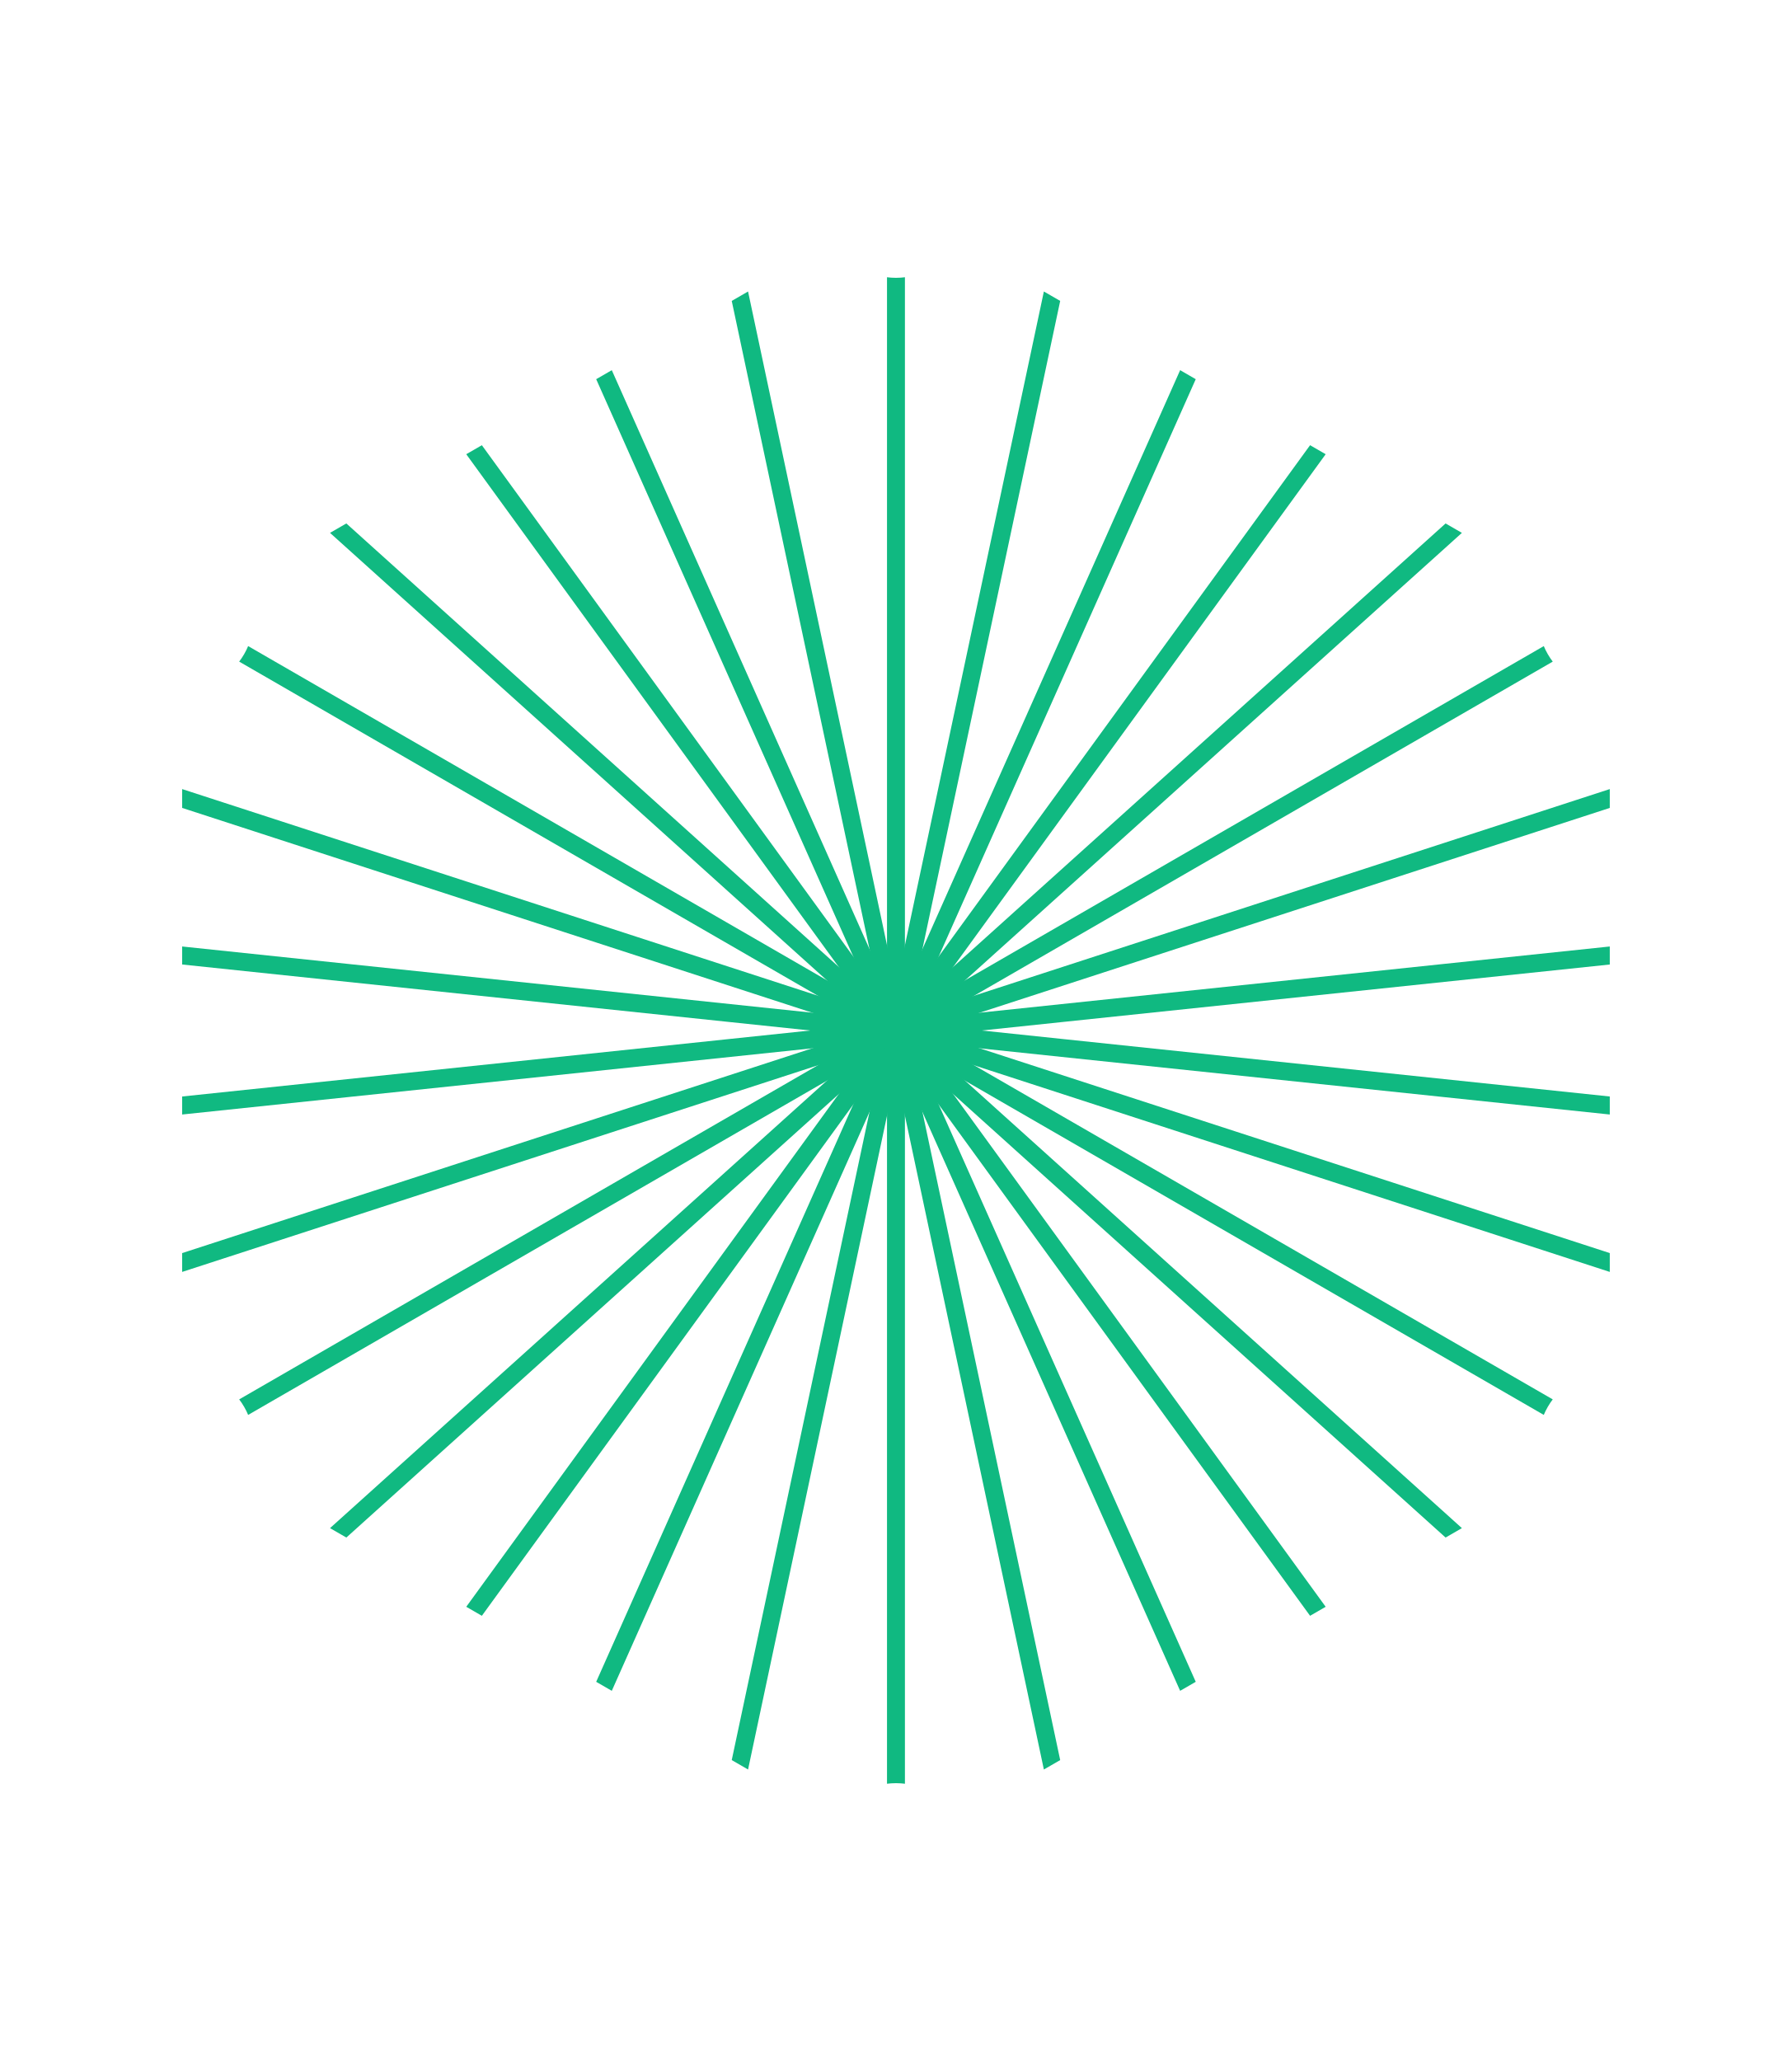
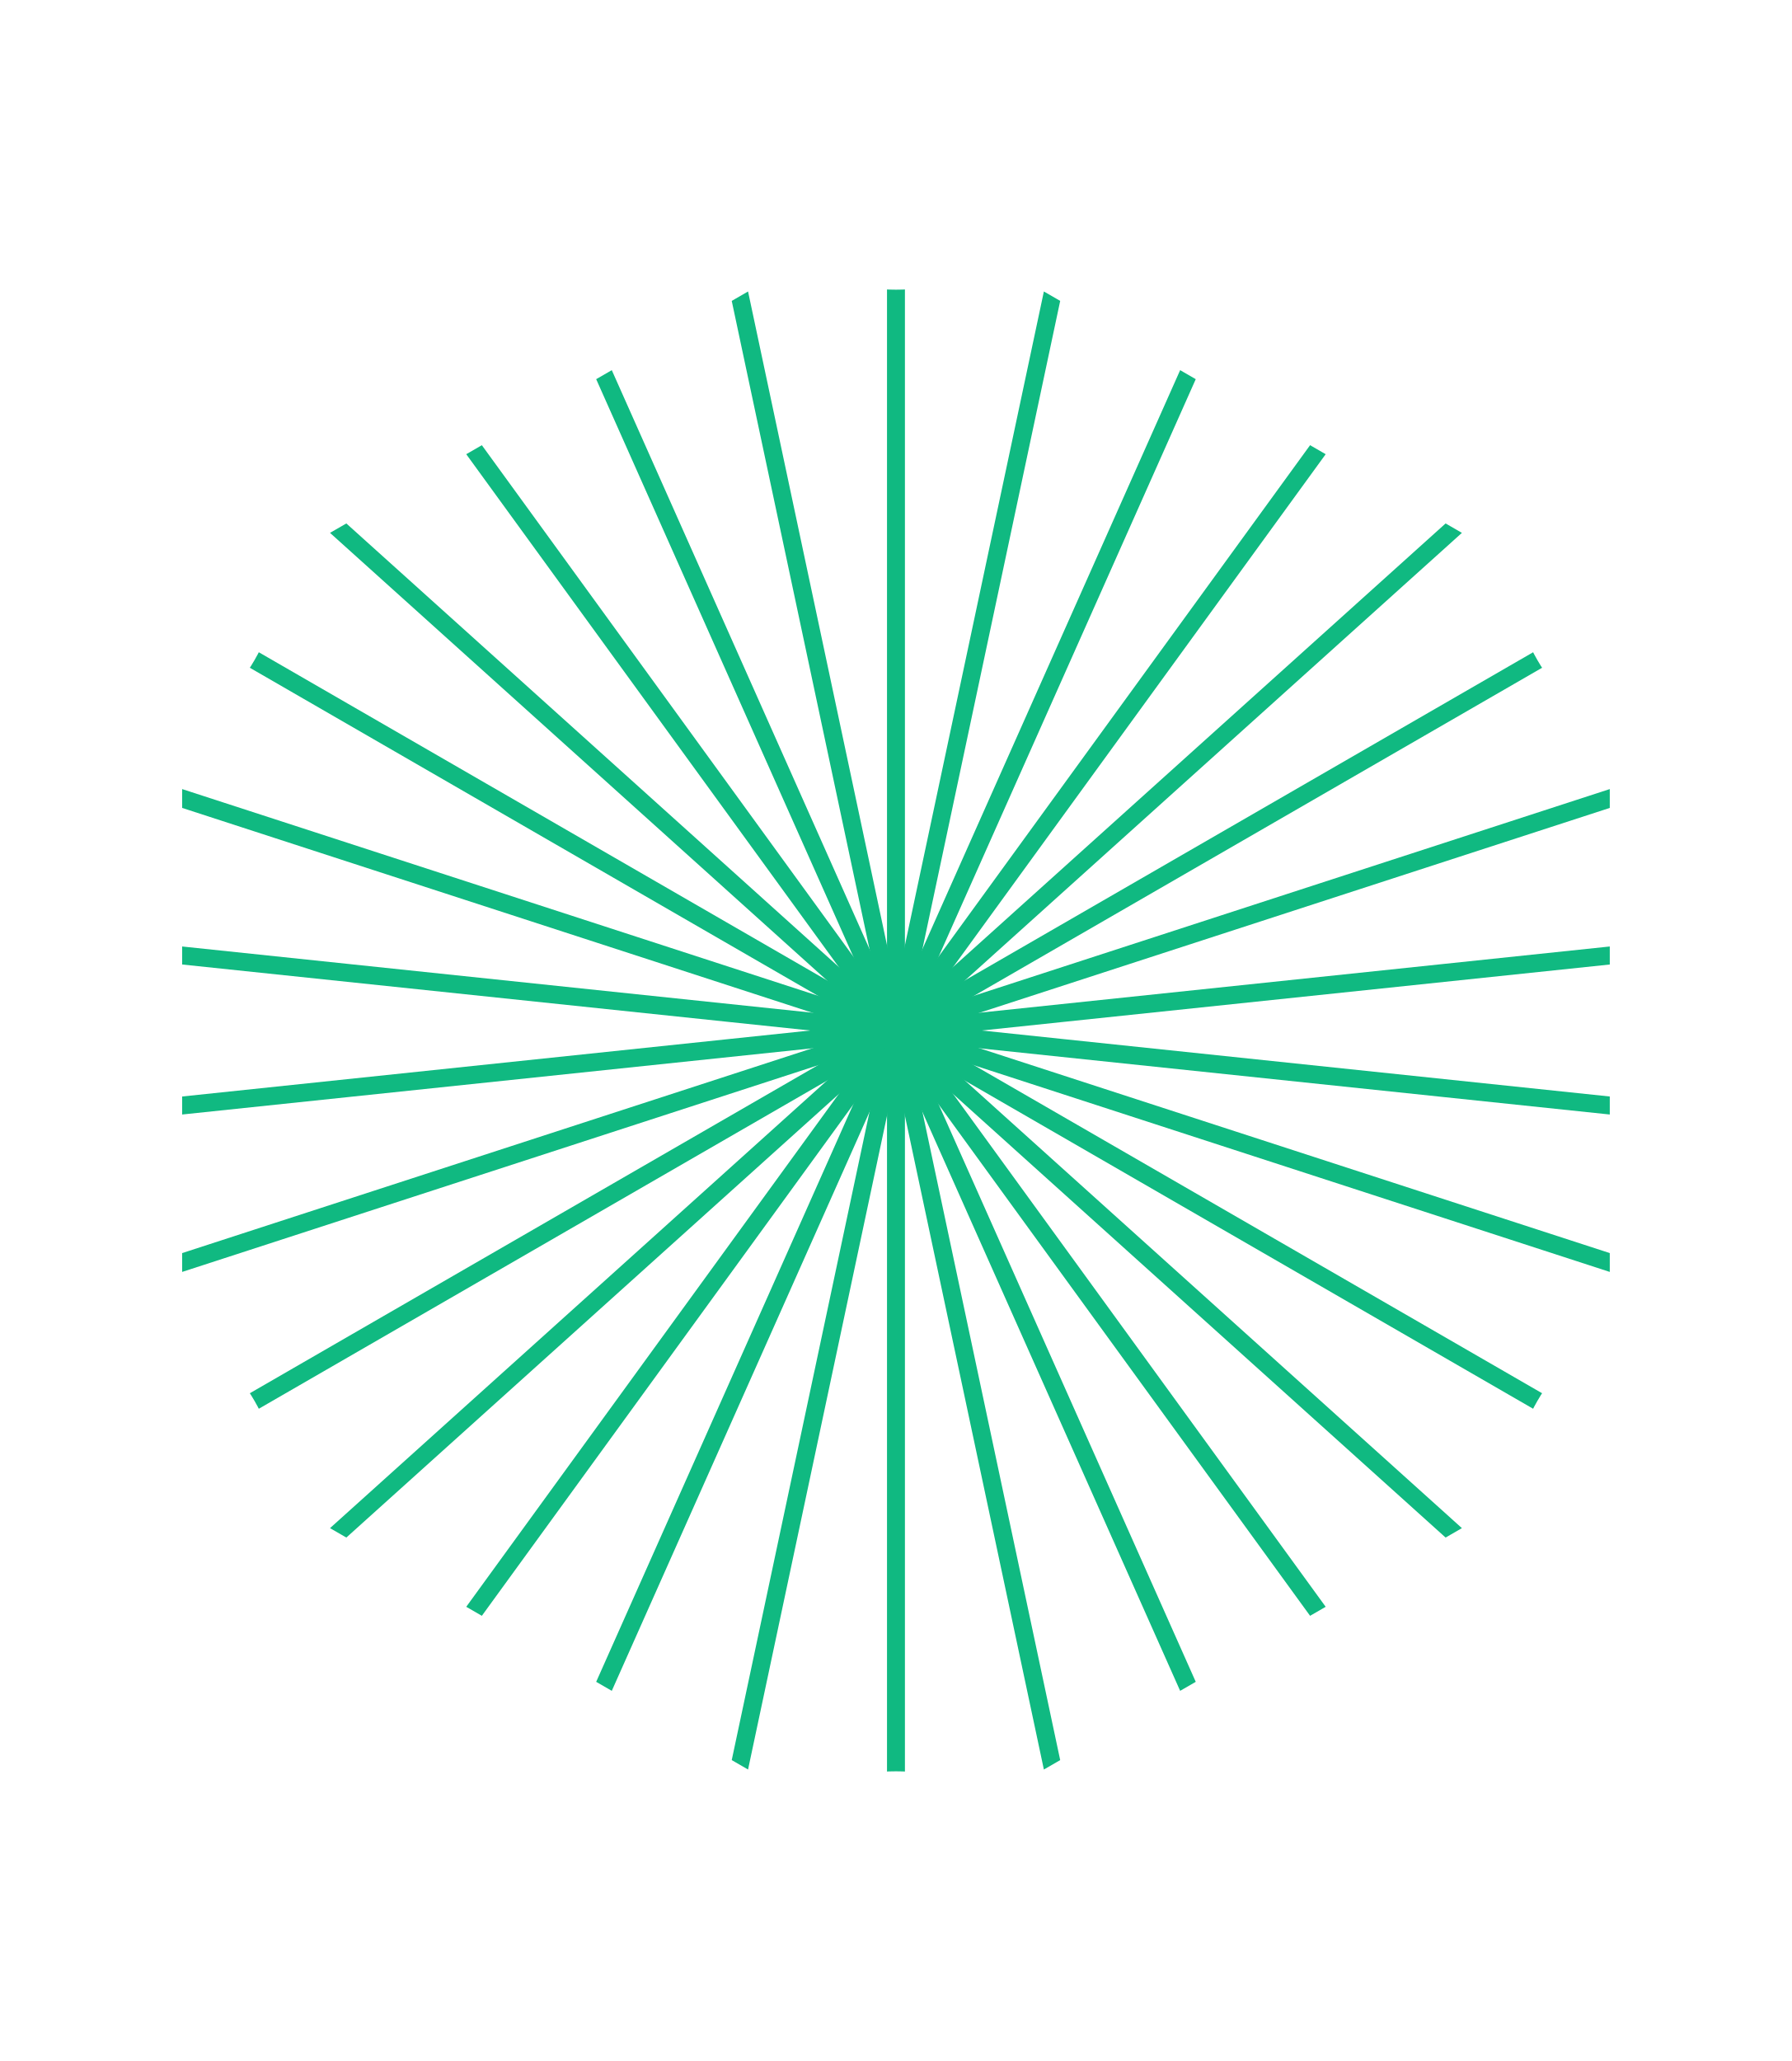
<svg xmlns="http://www.w3.org/2000/svg" width="200" height="230" viewBox="0 0 200 230">
  <defs>
    <clipPath id="hx">
-       <path d="M93.07,27 A8,8 0 0 0 106.93,27 L172.75,65 A8,8 0 0 0 179.67,77 L179.67,153 A8,8 0 0 0 172.75,165 L106.93,203 A8,8 0 0 0 93.07,203 L27.25,165 A8,8 0 0 0 20.33,153 L20.33,77 A8,8 0 0 0 27.25,65 Z" />
+       <path d="M88.96,29.37 A22.08,22.08 0 0 0 111.04,29.37 L168.63,62.62 A22.08,22.08 0 0 0 179.67,81.74 L179.67,148.26 A22.08,22.08 0 0 0 168.63,167.38 L111.04,200.63 A22.08,22.08 0 0 0 88.96,200.63 L31.37,167.38 A22.08,22.08 0 0 0 20.33,148.26 L20.33,81.74 A22.08,22.08 0 0 0 31.37,62.62 Z" />
    </clipPath>
  </defs>
  <g clip-path="url(#hx)" fill="none" stroke="#10B981">
    <line x1="100" y1="115" x2="100" y2="19" stroke-width="2" />
    <line x1="100" y1="115" x2="119.96" y2="21.1" stroke-width="2" />
    <line x1="100" y1="115" x2="139.05" y2="27.3" stroke-width="2" />
    <line x1="100" y1="115" x2="156.43" y2="37.33" stroke-width="2" />
    <line x1="100" y1="115" x2="171.34" y2="50.76" stroke-width="2" />
    <line x1="100" y1="115" x2="183.14" y2="67" stroke-width="2" />
    <line x1="100" y1="115" x2="191.3" y2="85.33" stroke-width="2" />
    <line x1="100" y1="115" x2="195.47" y2="104.97" stroke-width="2" />
    <line x1="100" y1="115" x2="195.47" y2="125.03" stroke-width="2" />
    <line x1="100" y1="115" x2="191.3" y2="144.67" stroke-width="2" />
    <line x1="100" y1="115" x2="183.14" y2="163" stroke-width="2" />
    <line x1="100" y1="115" x2="171.34" y2="179.24" stroke-width="2" />
    <line x1="100" y1="115" x2="156.43" y2="192.67" stroke-width="2" />
    <line x1="100" y1="115" x2="139.05" y2="202.7" stroke-width="2" />
    <line x1="100" y1="115" x2="119.96" y2="208.9" stroke-width="2" />
    <line x1="100" y1="115" x2="100" y2="211" stroke-width="2" />
    <line x1="100" y1="115" x2="80.04" y2="208.9" stroke-width="2" />
    <line x1="100" y1="115" x2="60.95" y2="202.7" stroke-width="2" />
    <line x1="100" y1="115" x2="43.57" y2="192.67" stroke-width="2" />
    <line x1="100" y1="115" x2="28.66" y2="179.24" stroke-width="2" />
    <line x1="100" y1="115" x2="16.86" y2="163" stroke-width="2" />
    <line x1="100" y1="115" x2="8.7" y2="144.67" stroke-width="2" />
    <line x1="100" y1="115" x2="4.53" y2="125.03" stroke-width="2" />
    <line x1="100" y1="115" x2="4.53" y2="104.97" stroke-width="2" />
    <line x1="100" y1="115" x2="8.7" y2="85.33" stroke-width="2" />
    <line x1="100" y1="115" x2="16.86" y2="67" stroke-width="2" />
    <line x1="100" y1="115" x2="28.66" y2="50.76" stroke-width="2" />
    <line x1="100" y1="115" x2="43.57" y2="37.33" stroke-width="2" />
    <line x1="100" y1="115" x2="60.95" y2="27.3" stroke-width="2" />
    <line x1="100" y1="115" x2="80.04" y2="21.1" stroke-width="2" />
  </g>
</svg>
